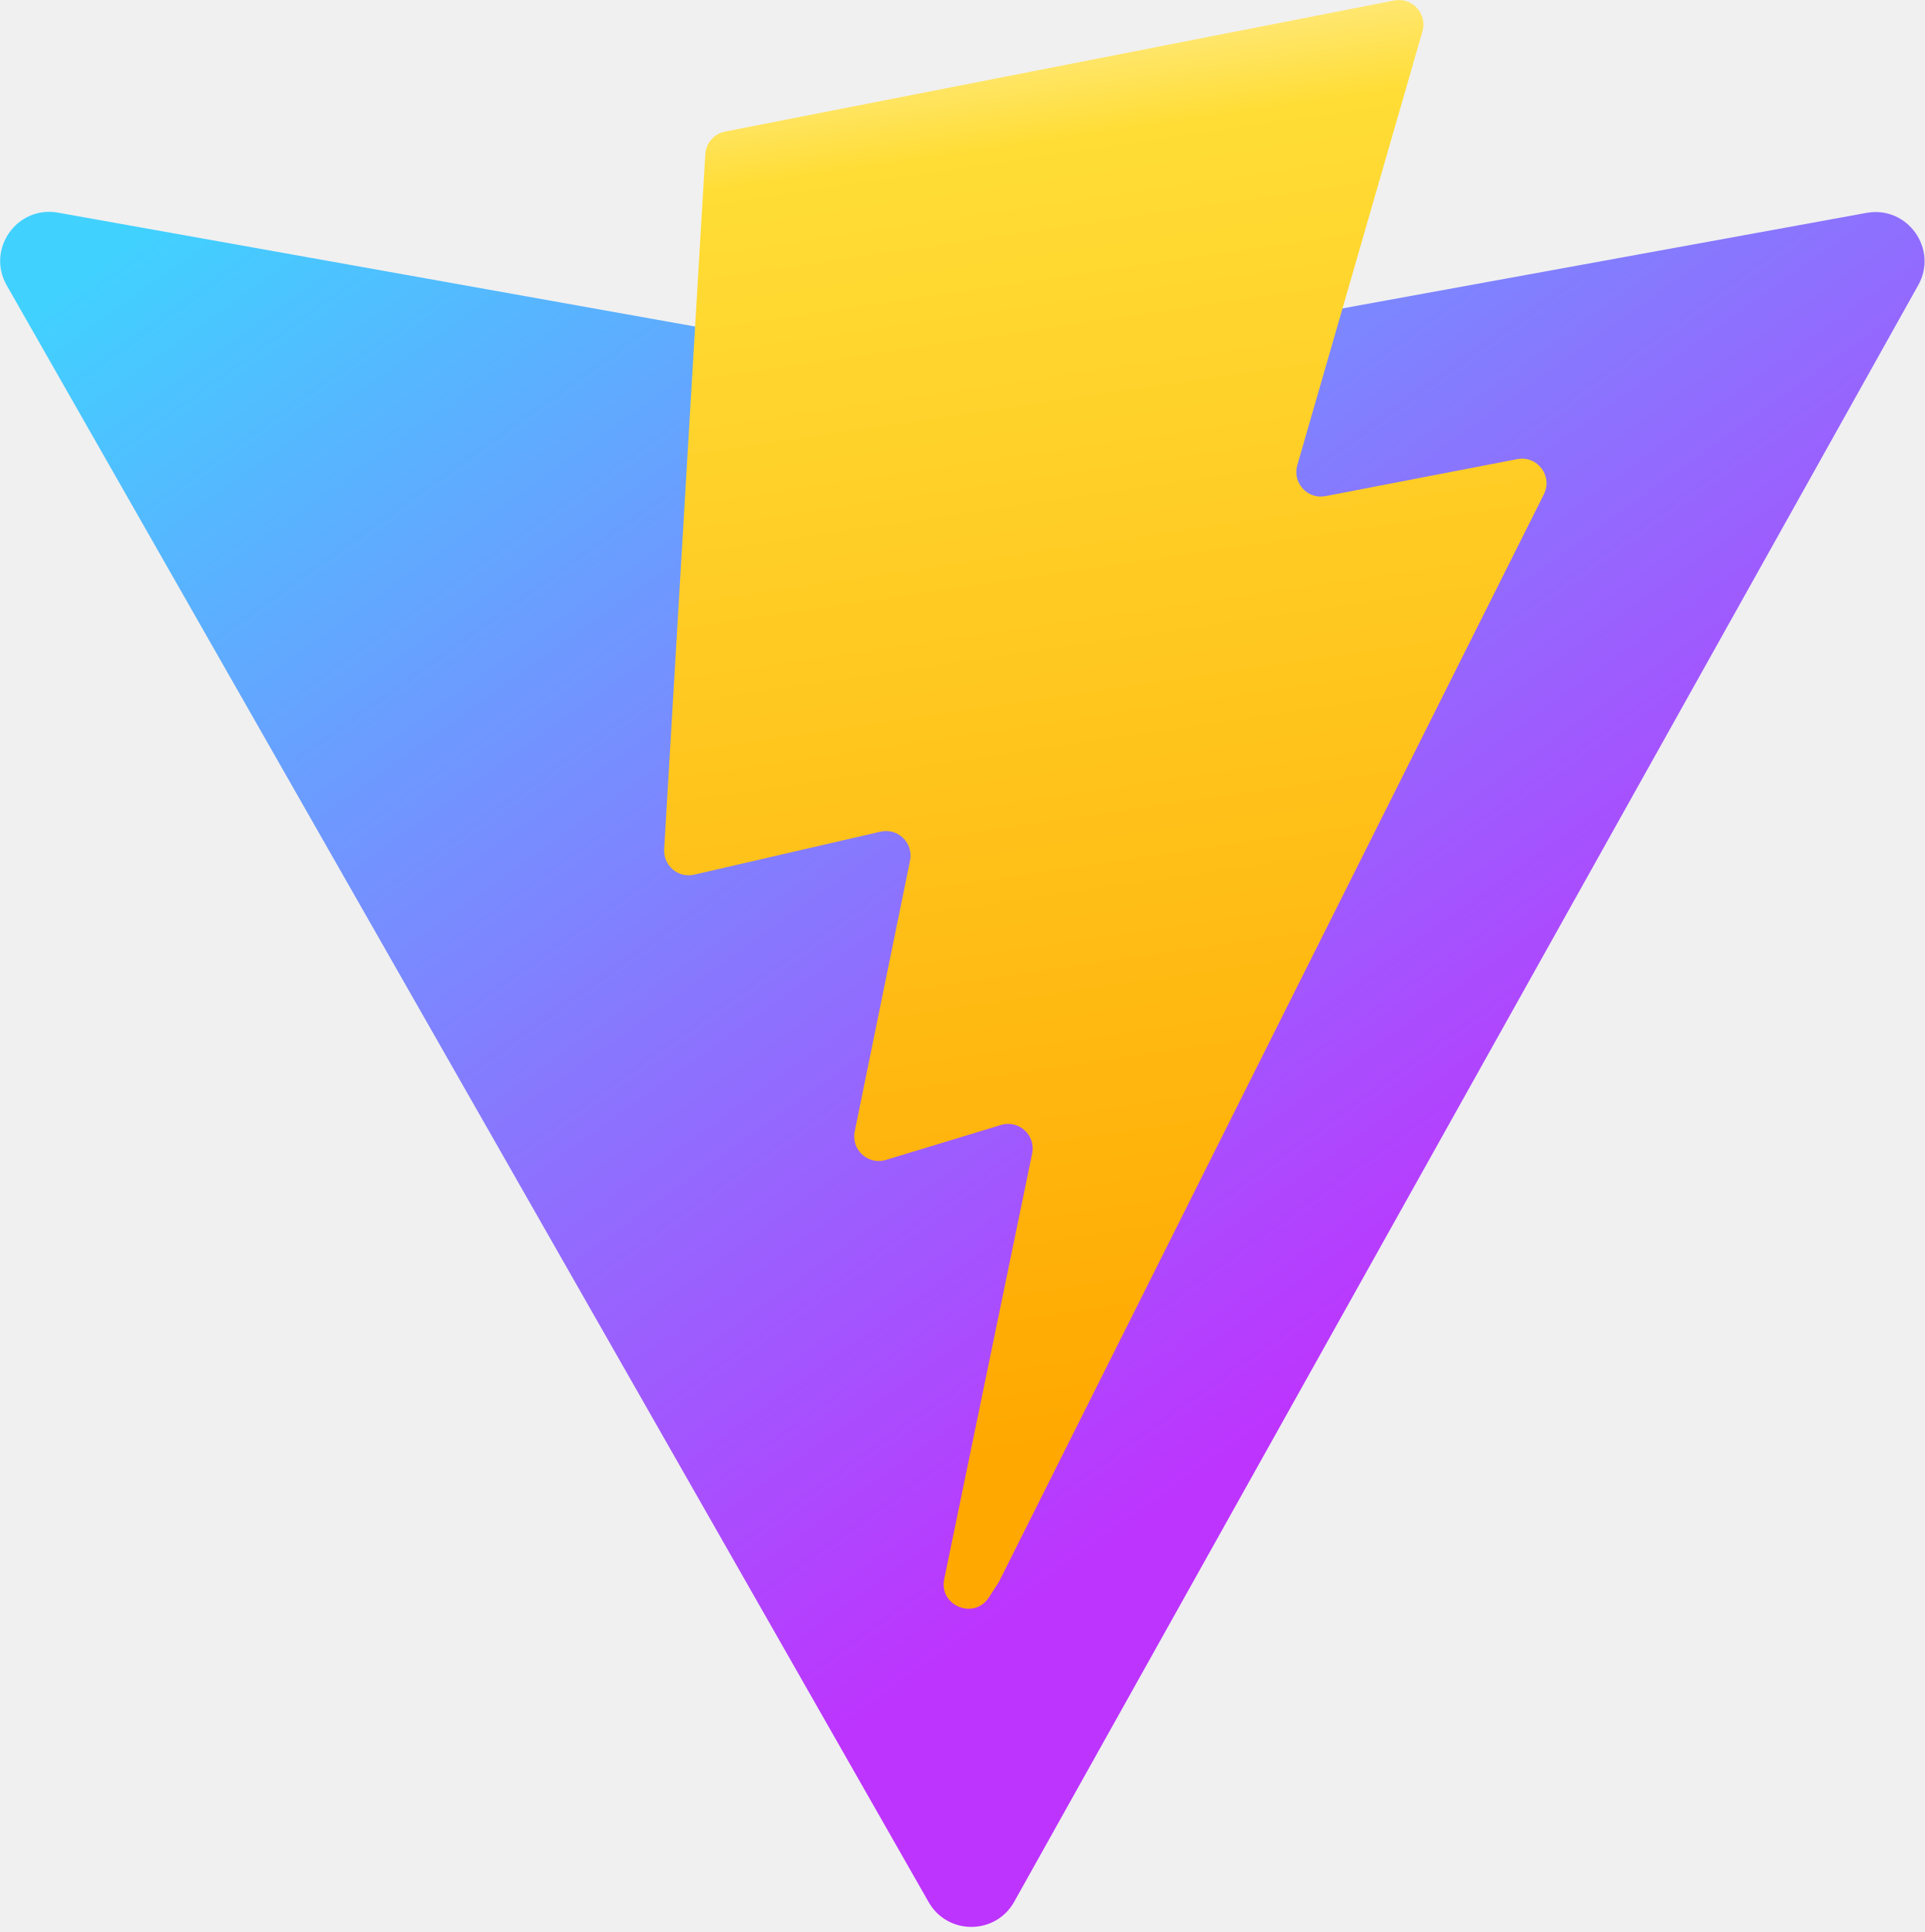
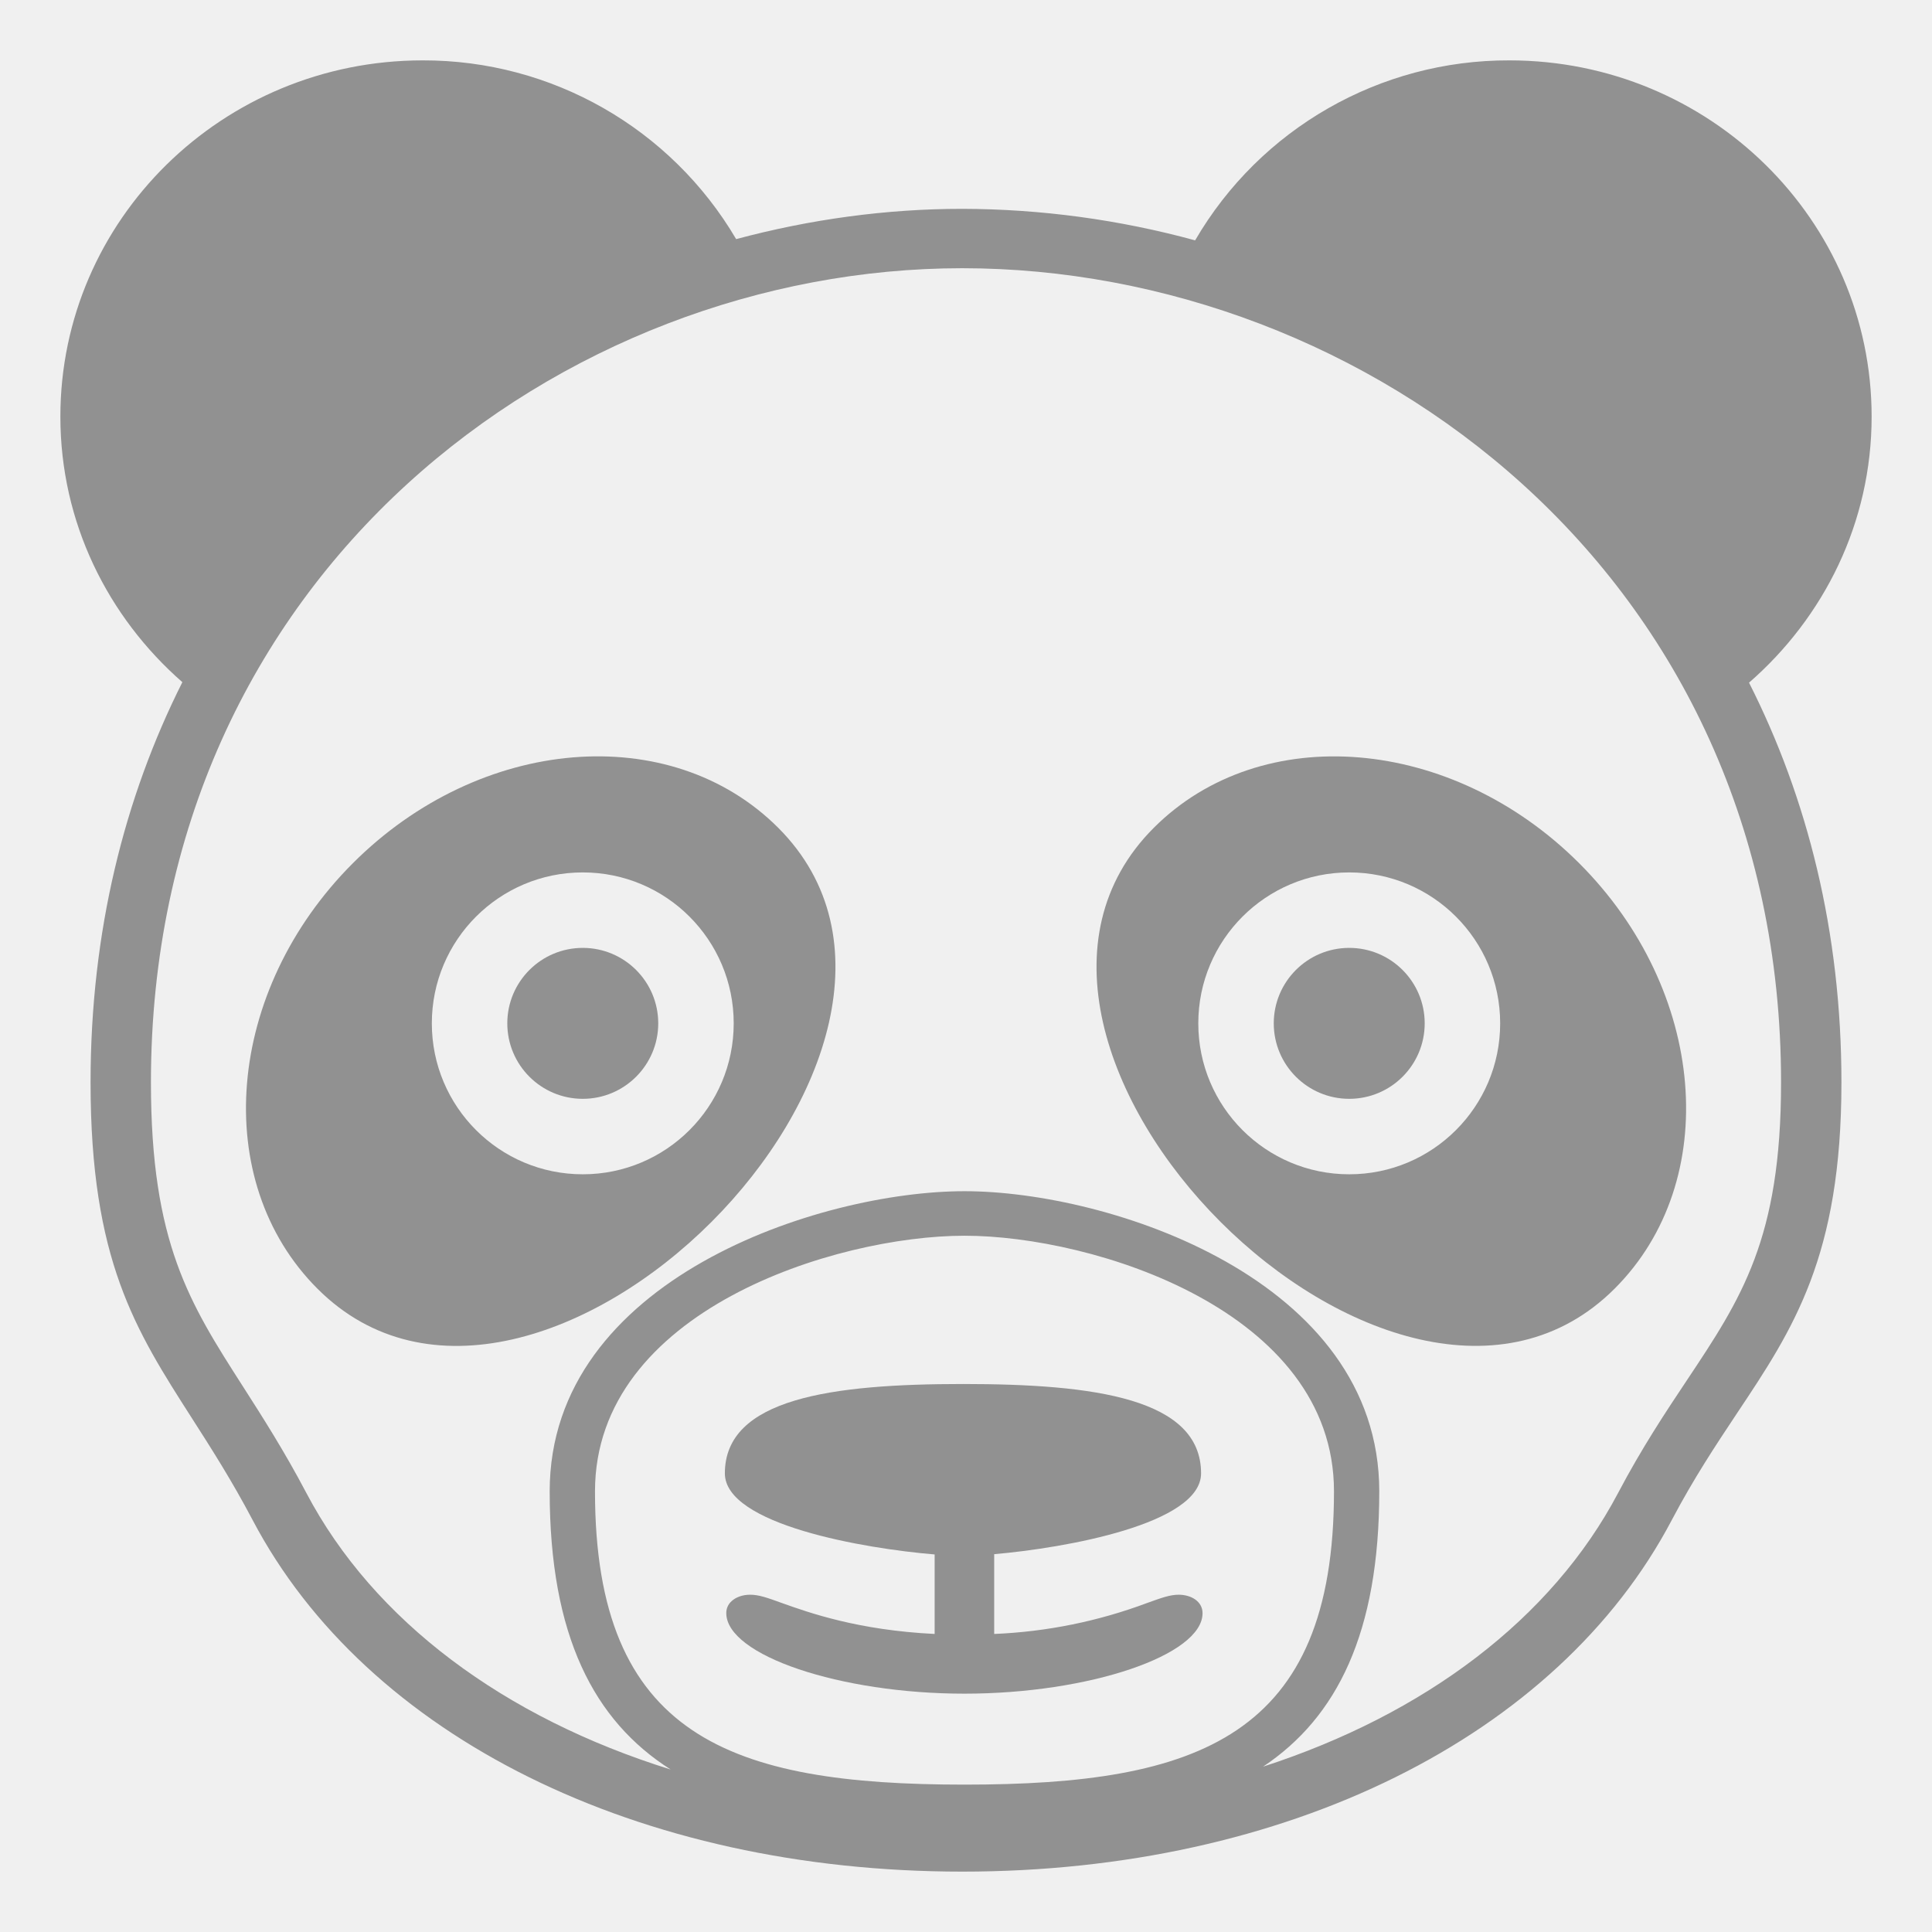
- <svg xmlns="http://www.w3.org/2000/svg" aria-hidden="true" role="img" class="iconify iconify--logos" width="31.88" height="32" preserveAspectRatio="xMidYMid meet" viewBox="0 0 256 257">
-   <defs>
-     <linearGradient id="IconifyId1813088fe1fbc01fb466" x1="-.828%" x2="57.636%" y1="7.652%" y2="78.411%">
-       <stop offset="0%" stop-color="#41D1FF" />
-       <stop offset="100%" stop-color="#BD34FE" />
-     </linearGradient>
-     <linearGradient id="IconifyId1813088fe1fbc01fb467" x1="43.376%" x2="50.316%" y1="2.242%" y2="89.03%">
-       <stop offset="0%" stop-color="#FFEA83" />
-       <stop offset="8.333%" stop-color="#FFDD35" />
-       <stop offset="100%" stop-color="#FFA800" />
-     </linearGradient>
-   </defs>
-   <path fill="url(#IconifyId1813088fe1fbc01fb466)" d="M255.153 37.938L134.897 252.976c-2.483 4.44-8.862 4.466-11.382.048L.875 37.958c-2.746-4.814 1.371-10.646 6.827-9.67l120.385 21.517a6.537 6.537 0 0 0 2.322-.004l117.867-21.483c5.438-.991 9.574 4.796 6.877 9.62Z" />
-   <path fill="url(#IconifyId1813088fe1fbc01fb467)" d="M185.432.063L96.44 17.501a3.268 3.268 0 0 0-2.634 3.014l-5.474 92.456a3.268 3.268 0 0 0 3.997 3.378l24.777-5.718c2.318-.535 4.413 1.507 3.936 3.838l-7.361 36.047c-.495 2.426 1.782 4.5 4.151 3.78l15.304-4.649c2.372-.72 4.652 1.36 4.15 3.788l-11.698 56.621c-.732 3.542 3.979 5.473 5.943 2.437l1.313-2.028l72.516-144.72c1.215-2.423-.88-5.186-3.54-4.672l-25.505 4.922c-2.396.462-4.435-1.77-3.759-4.114l16.646-57.705c.677-2.35-1.37-4.583-3.769-4.113Z" />
+ <svg xmlns="http://www.w3.org/2000/svg" width="800px" height="800px" viewBox="0 0 64 64" aria-hidden="true" role="img" class="iconify iconify--emojione-monotone" preserveAspectRatio="xMidYMid meet" fill="#ffffff">
+   <g id="SVGRepo_bgCarrier" stroke-width="0" />
+   <g id="SVGRepo_tracerCarrier" stroke-linecap="round" stroke-linejoin="round" />
+   <g id="SVGRepo_iconCarrier">
+     <path d="M62 13.802C62 7.283 56.623 2 50 2a12.005 12.005 0 0 0-10.41 5.962a29.531 29.531 0 0 0-7.716-1.044c-2.509 0-5.032.345-7.488 1.003A12.013 12.013 0 0 0 14.001 2C7.373 2 2 7.283 2 13.802c0 3.506 1.572 6.635 4.041 8.796C4.123 26.413 3 30.854 3 35.854c0 5.886 1.482 8.198 3.358 11.127c.648 1.012 1.317 2.057 2.013 3.377C12.152 57.538 21.159 61.999 31.875 62h.002c10.712 0 19.72-4.462 23.501-11.643c.736-1.396 1.465-2.491 2.168-3.549C59.4 44.027 61 41.625 61 35.857c0-4.994-1.131-9.431-3.061-13.243C60.42 20.453 62 17.316 62 13.802M31.95 59.118c-7.752 0-12.24-1.59-12.24-9.715c0-5.984 7.972-8.468 12.24-8.468c4.267 0 12.24 2.483 12.24 8.468c-.001 8.125-4.489 9.715-12.24 9.715m23.925-13.387c-.699 1.048-1.488 2.235-2.271 3.721c-2.201 4.178-6.41 7.335-11.764 9.071c2.447-1.63 3.85-4.433 3.85-9.12c0-7.026-8.949-9.943-13.74-9.943s-13.741 2.917-13.741 9.943c0 4.784 1.466 7.6 4.007 9.214c-5.499-1.714-9.828-4.908-12.07-9.165c-.734-1.394-1.458-2.523-2.096-3.52C6.279 43.168 5 41.172 5 35.854C5 18.973 18.664 8.885 31.874 8.885C45.207 8.885 59 18.974 59 35.857c0 5.181-1.311 7.15-3.125 9.874" fill="#919191" />
+     <path d="M39.047 52.827c-.289 0-.57.102-1.039.271a16.36 16.36 0 0 1-5.074 1.029v-2.643c2.355-.204 6.853-1 6.853-2.677c0-2.481-3.531-2.96-7.886-2.96c-4.354 0-7.889.48-7.889 2.96c0 1.699 4.621 2.494 6.949 2.686v2.634c-2.536-.125-4.156-.702-5.071-1.029c-.466-.169-.749-.271-1.04-.271c-.246 0-.471.078-.617.215a.518.518 0 0 0-.174.394c0 1.396 3.761 2.669 7.891 2.669c4.125 0 7.884-1.272 7.886-2.665c0-.404-.395-.613-.789-.613" fill="#919191" />
+     <path d="M38.219 27.424c-7.228 7.227 8.039 22.494 15.268 15.264c3.568-3.566 3.043-9.877-1.172-14.09c-4.219-4.217-10.528-4.744-14.096-1.174M49.695 33.9c0 2.762-2.238 5-5 5s-5-2.238-5-5a5 5 0 1 1 10 0" fill="#919191" />
+     <circle cx="44.695" cy="33.9" r="2.5" fill="#919191" />
+     <path d="M11.688 28.596c-4.215 4.217-4.741 10.523-1.172 14.094c7.226 7.229 22.492-8.037 15.264-15.268c-3.567-3.568-9.877-3.043-14.092 1.174M19.305 38.9c-2.762 0-5-2.238-5-5s2.238-5 5-5s5 2.238 5 5s-2.238 5-5 5" fill="#919191" />
+     <circle cx="19.305" cy="33.9" r="2.5" fill="#919191" />
+   </g>
</svg>
